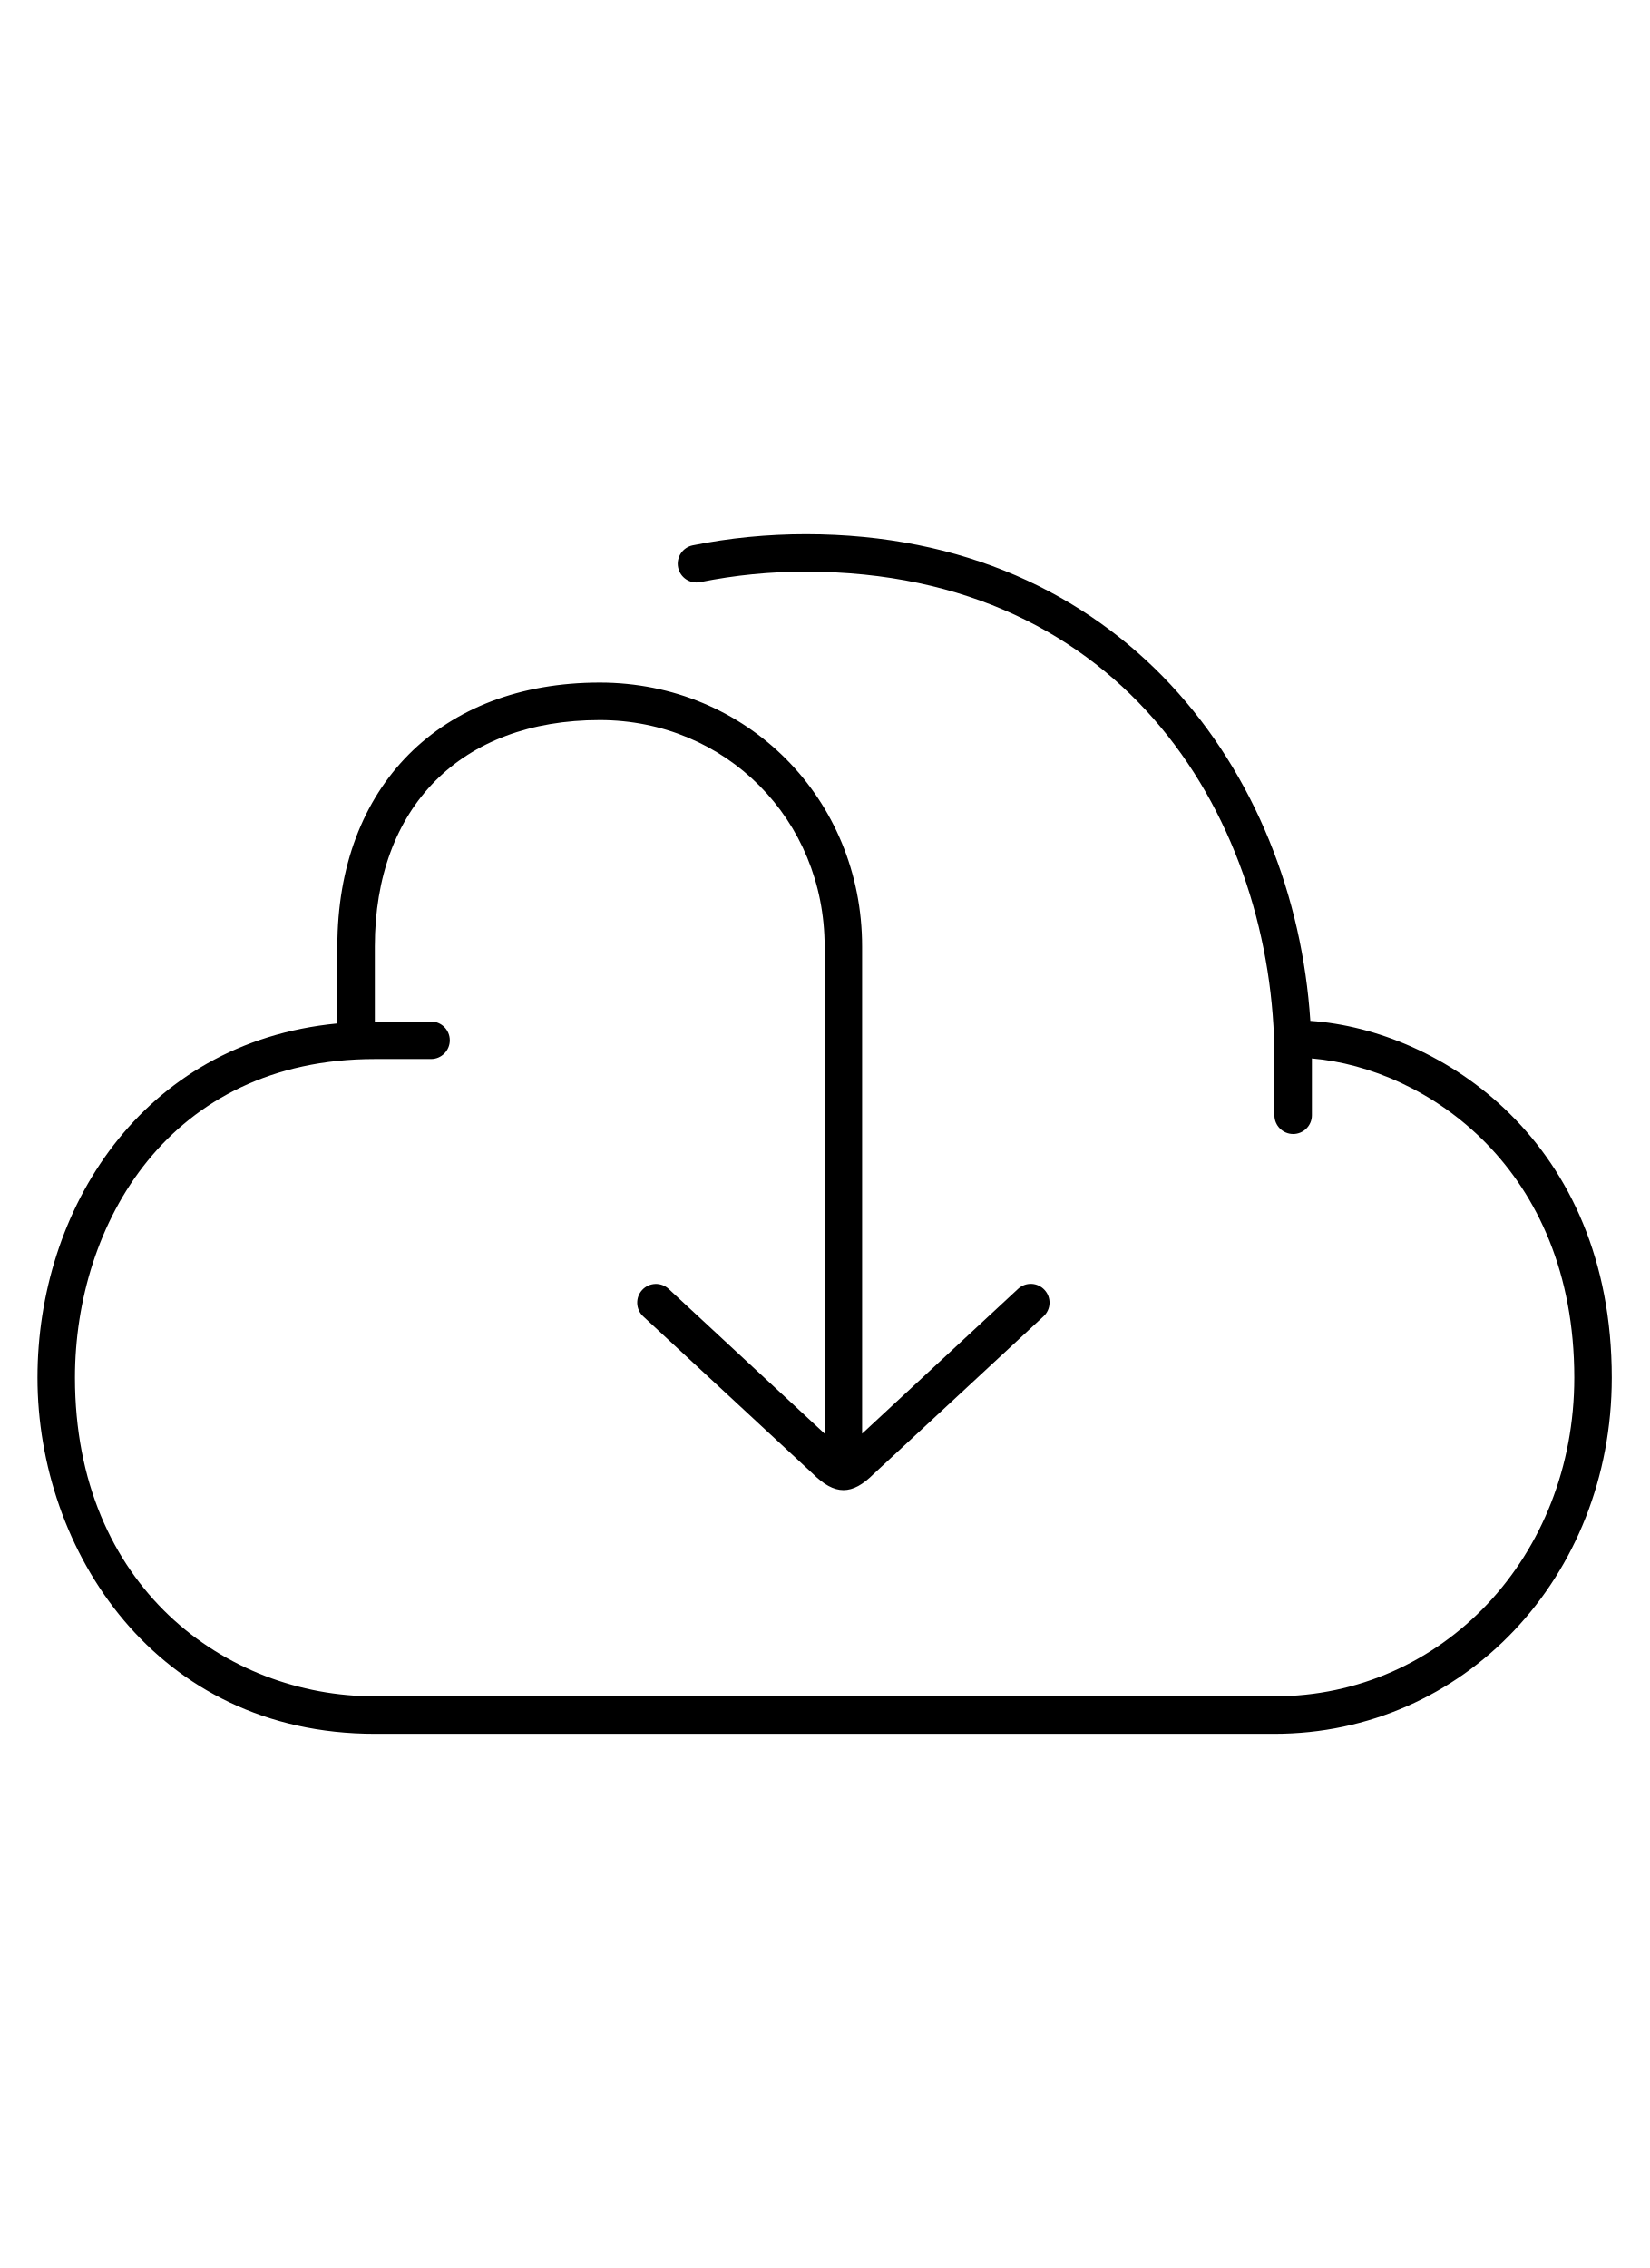
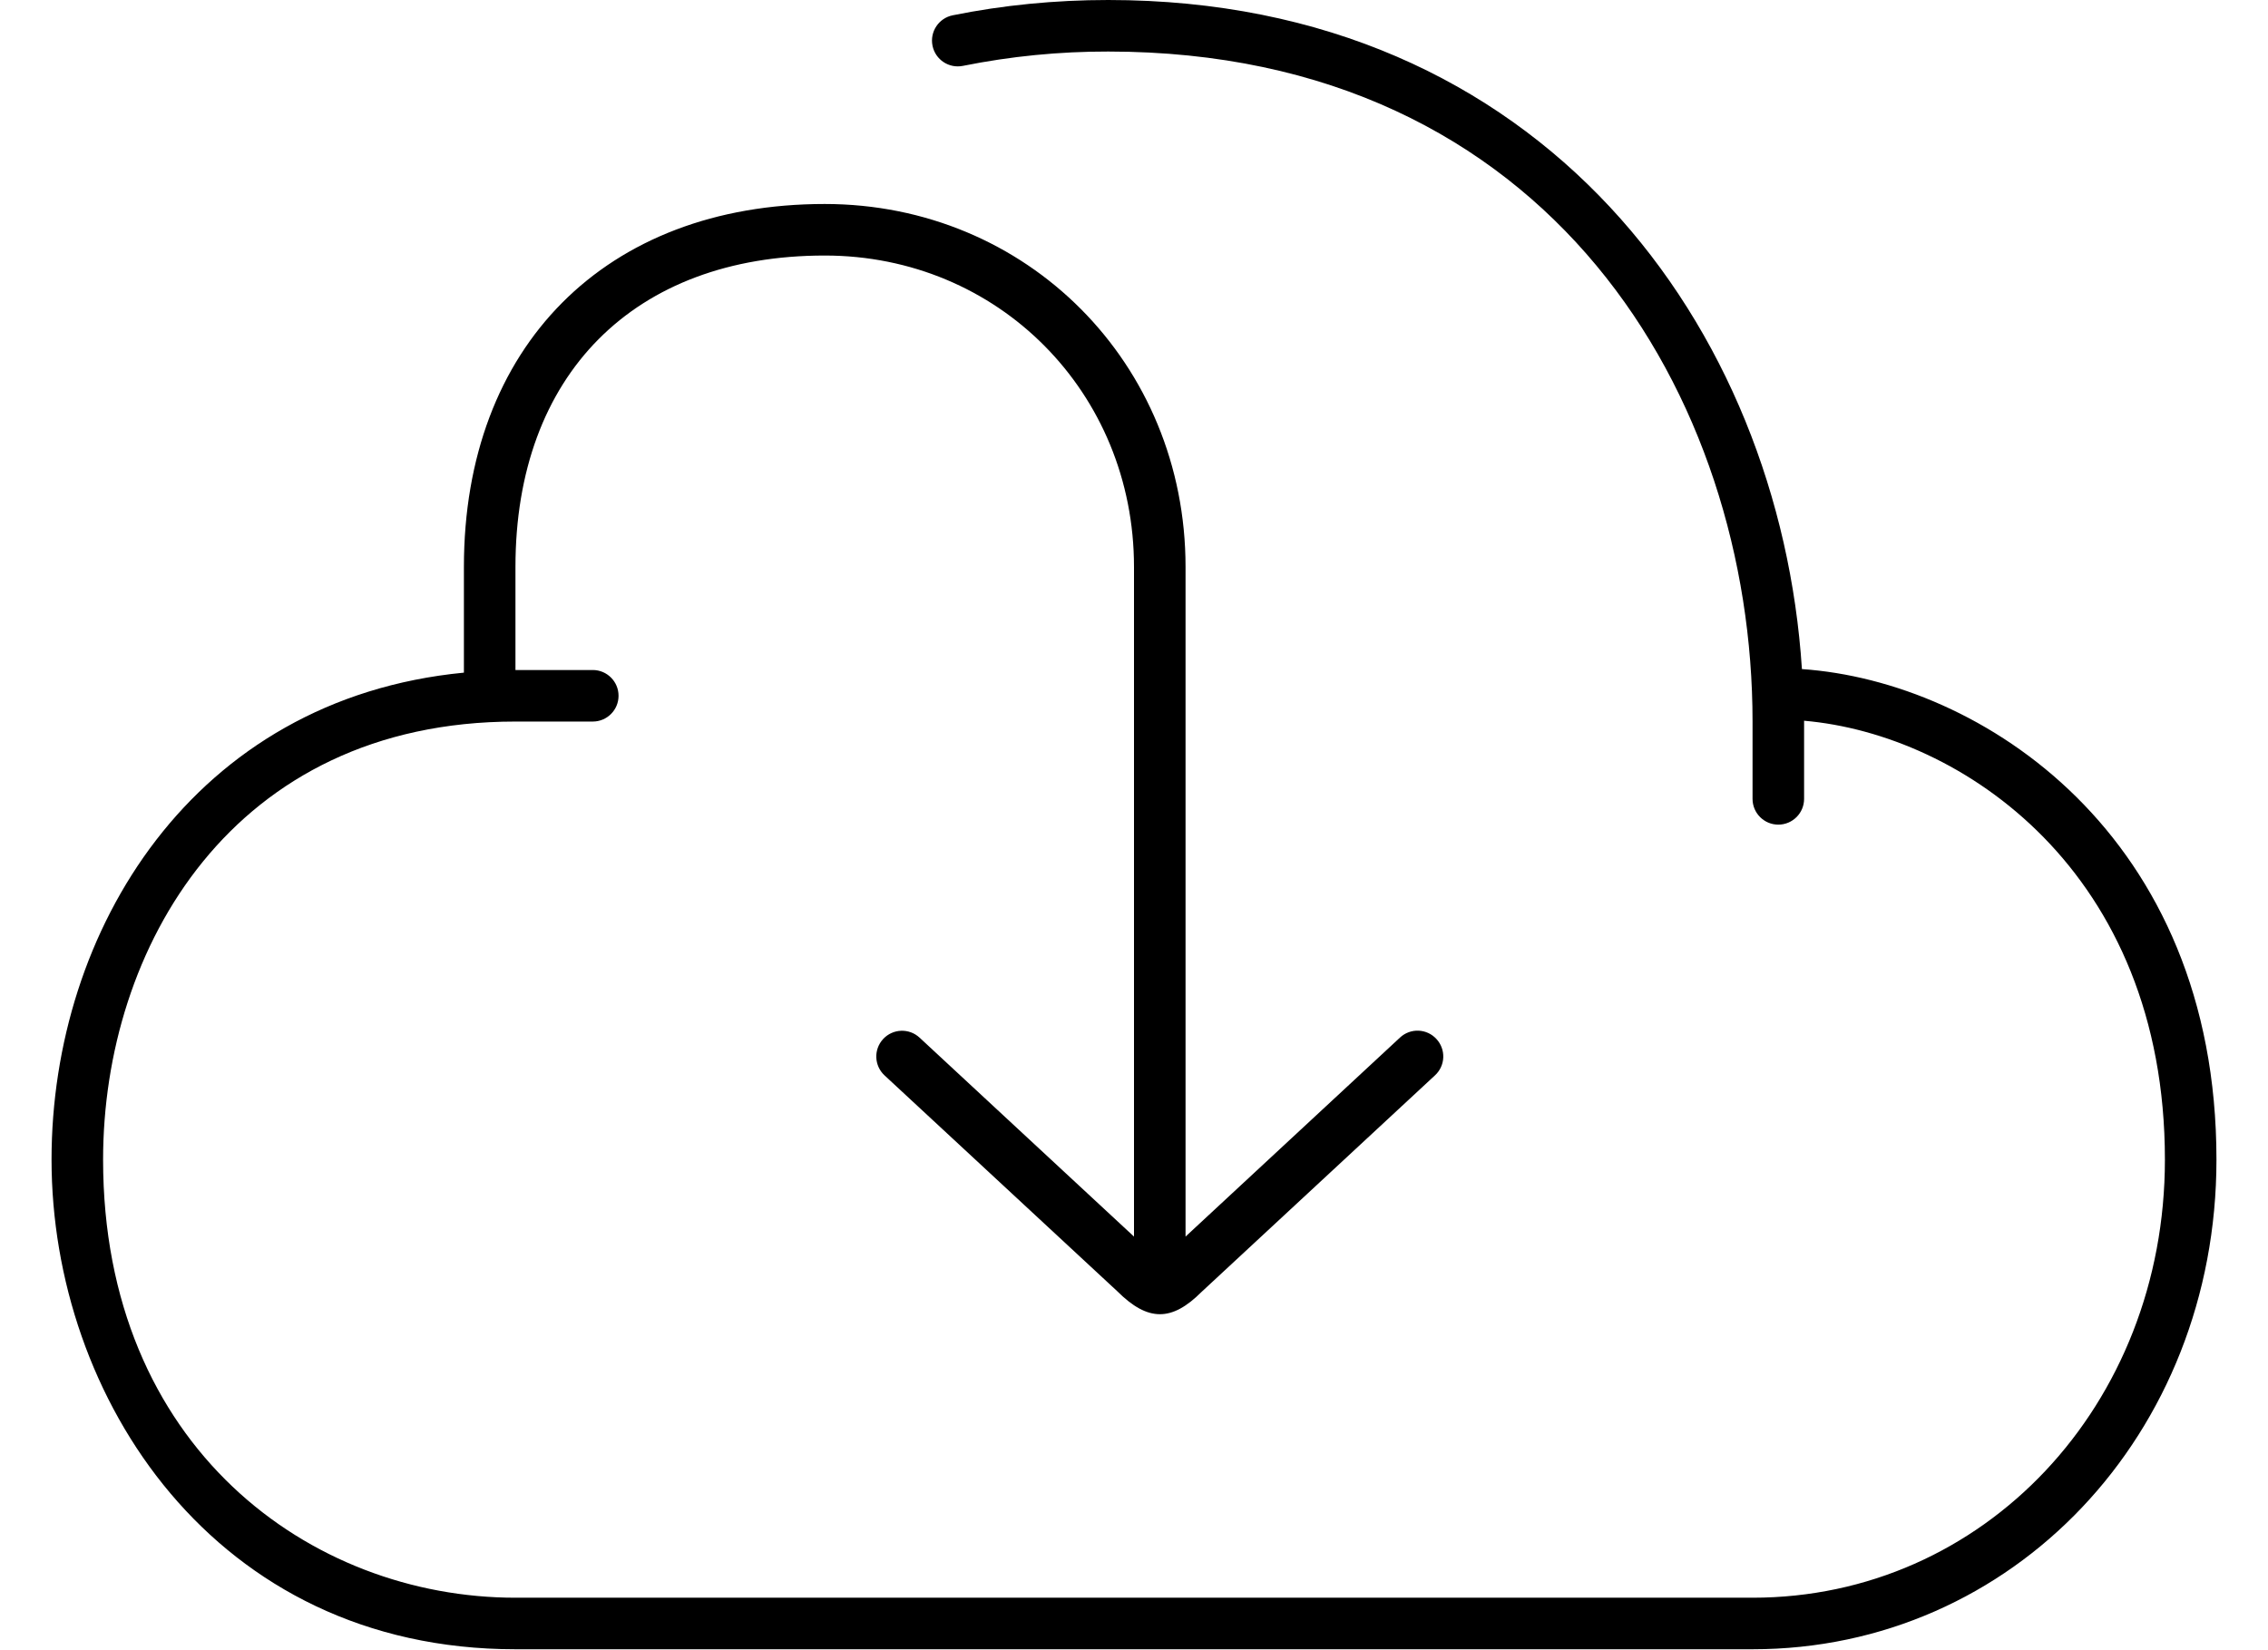
- <svg xmlns="http://www.w3.org/2000/svg" width="32" height="44" viewBox="-1 0 44 32">
+ <svg xmlns="http://www.w3.org/2000/svg" width="44" height="32" viewBox="-1 0 44 32">
  <path d="M33.958 12.982C33.528 6.372 28.931 0 20.5 0c-1.029 0-2.044.1-3.018.297a.5.5 0 0 0 .199.981A14.156 14.156 0 0 1 20.5 1C29.088 1 33 7.739 33 14v1.5a.5.5 0 0 0 1 0V14l-.001-.016C37.062 14.248 41 16.916 41 22.5c0 4.767-3.514 8.5-8 8.5H9c-3.976 0-8-2.92-8-8.5C1 18.406 3.504 14 9 14h1.5a.5.5 0 0 0 0-1H9v-2c0-3.727 2.299-6.042 6-6.042 3.364 0 6 2.654 6 6.042v12.993l-4.16-3.86a.499.499 0 1 0-.68.732l4.516 4.189c.299.298.563.445.827.445.261 0 .52-.145.808-.433l4.529-4.202a.498.498 0 0 0 .026-.706.497.497 0 0 0-.706-.026L22 23.993V11c0-3.949-3.075-7.042-7-7.042-4.252 0-7 2.764-7 7.042v2.051c-5.255.508-8 5.003-8 9.449C0 27.105 3.154 32 9 32h24c5.047 0 9-4.173 9-9.5 0-6.304-4.557-9.278-8.042-9.518z" />
</svg>
